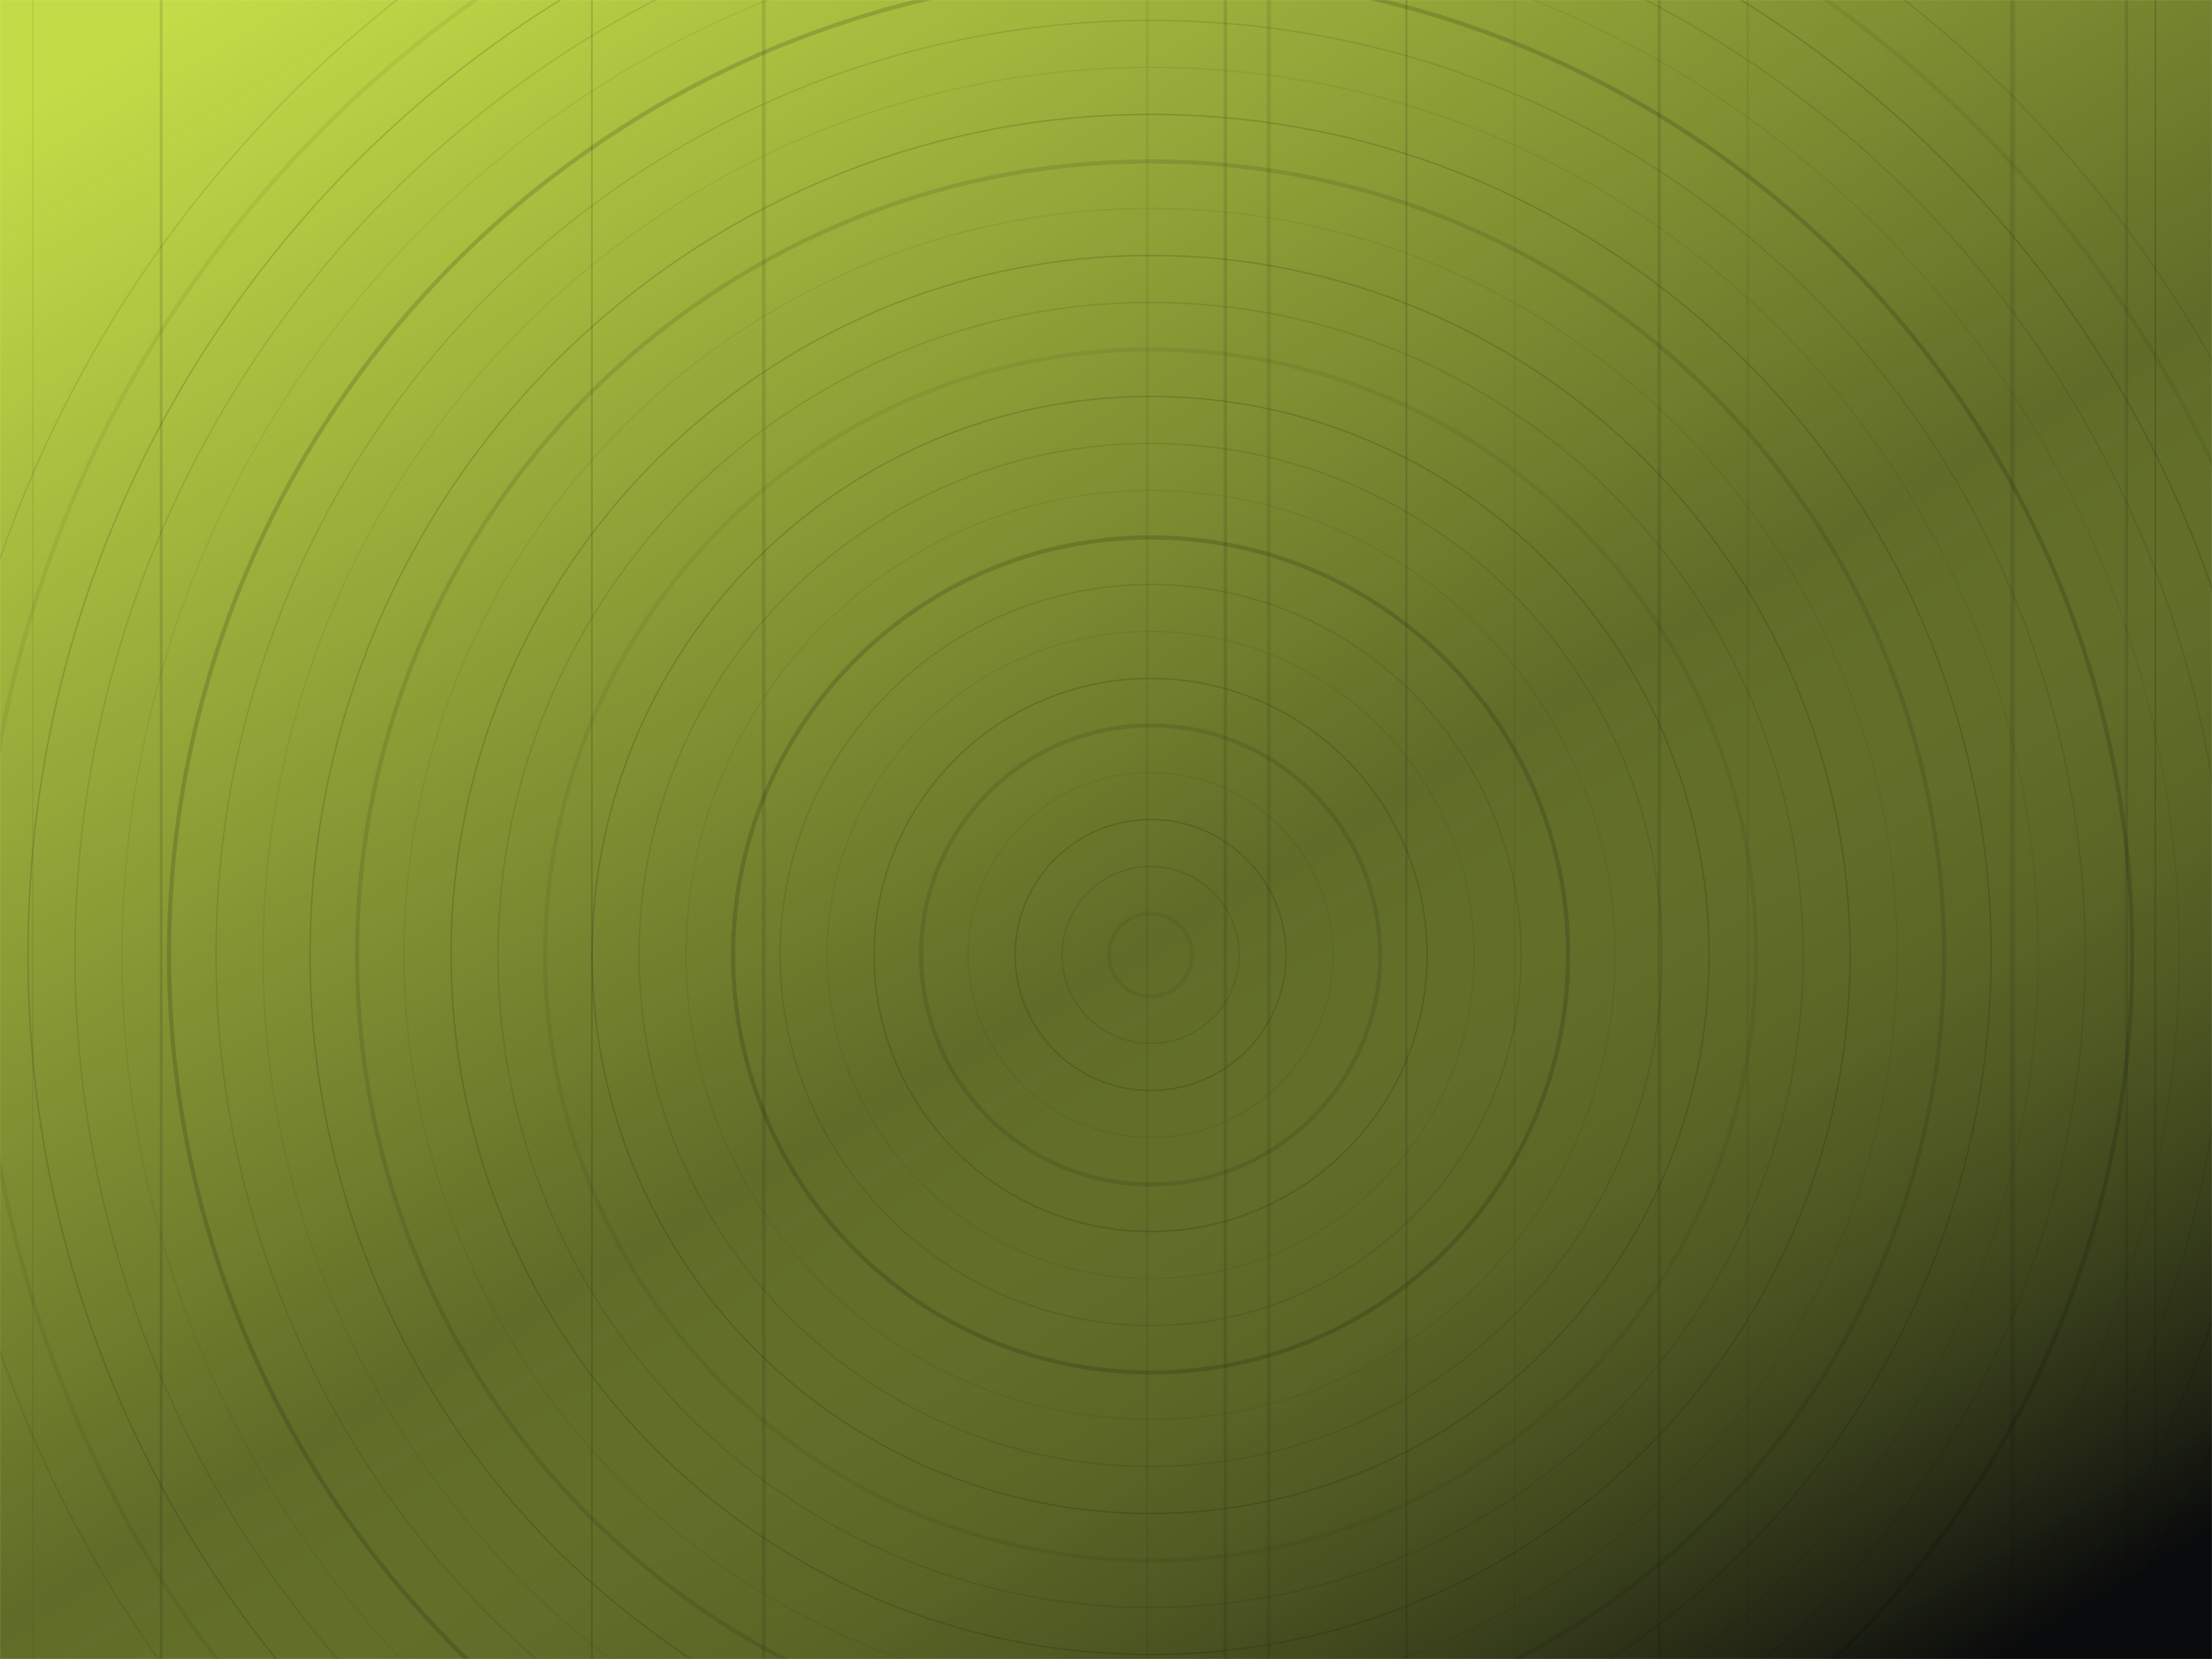
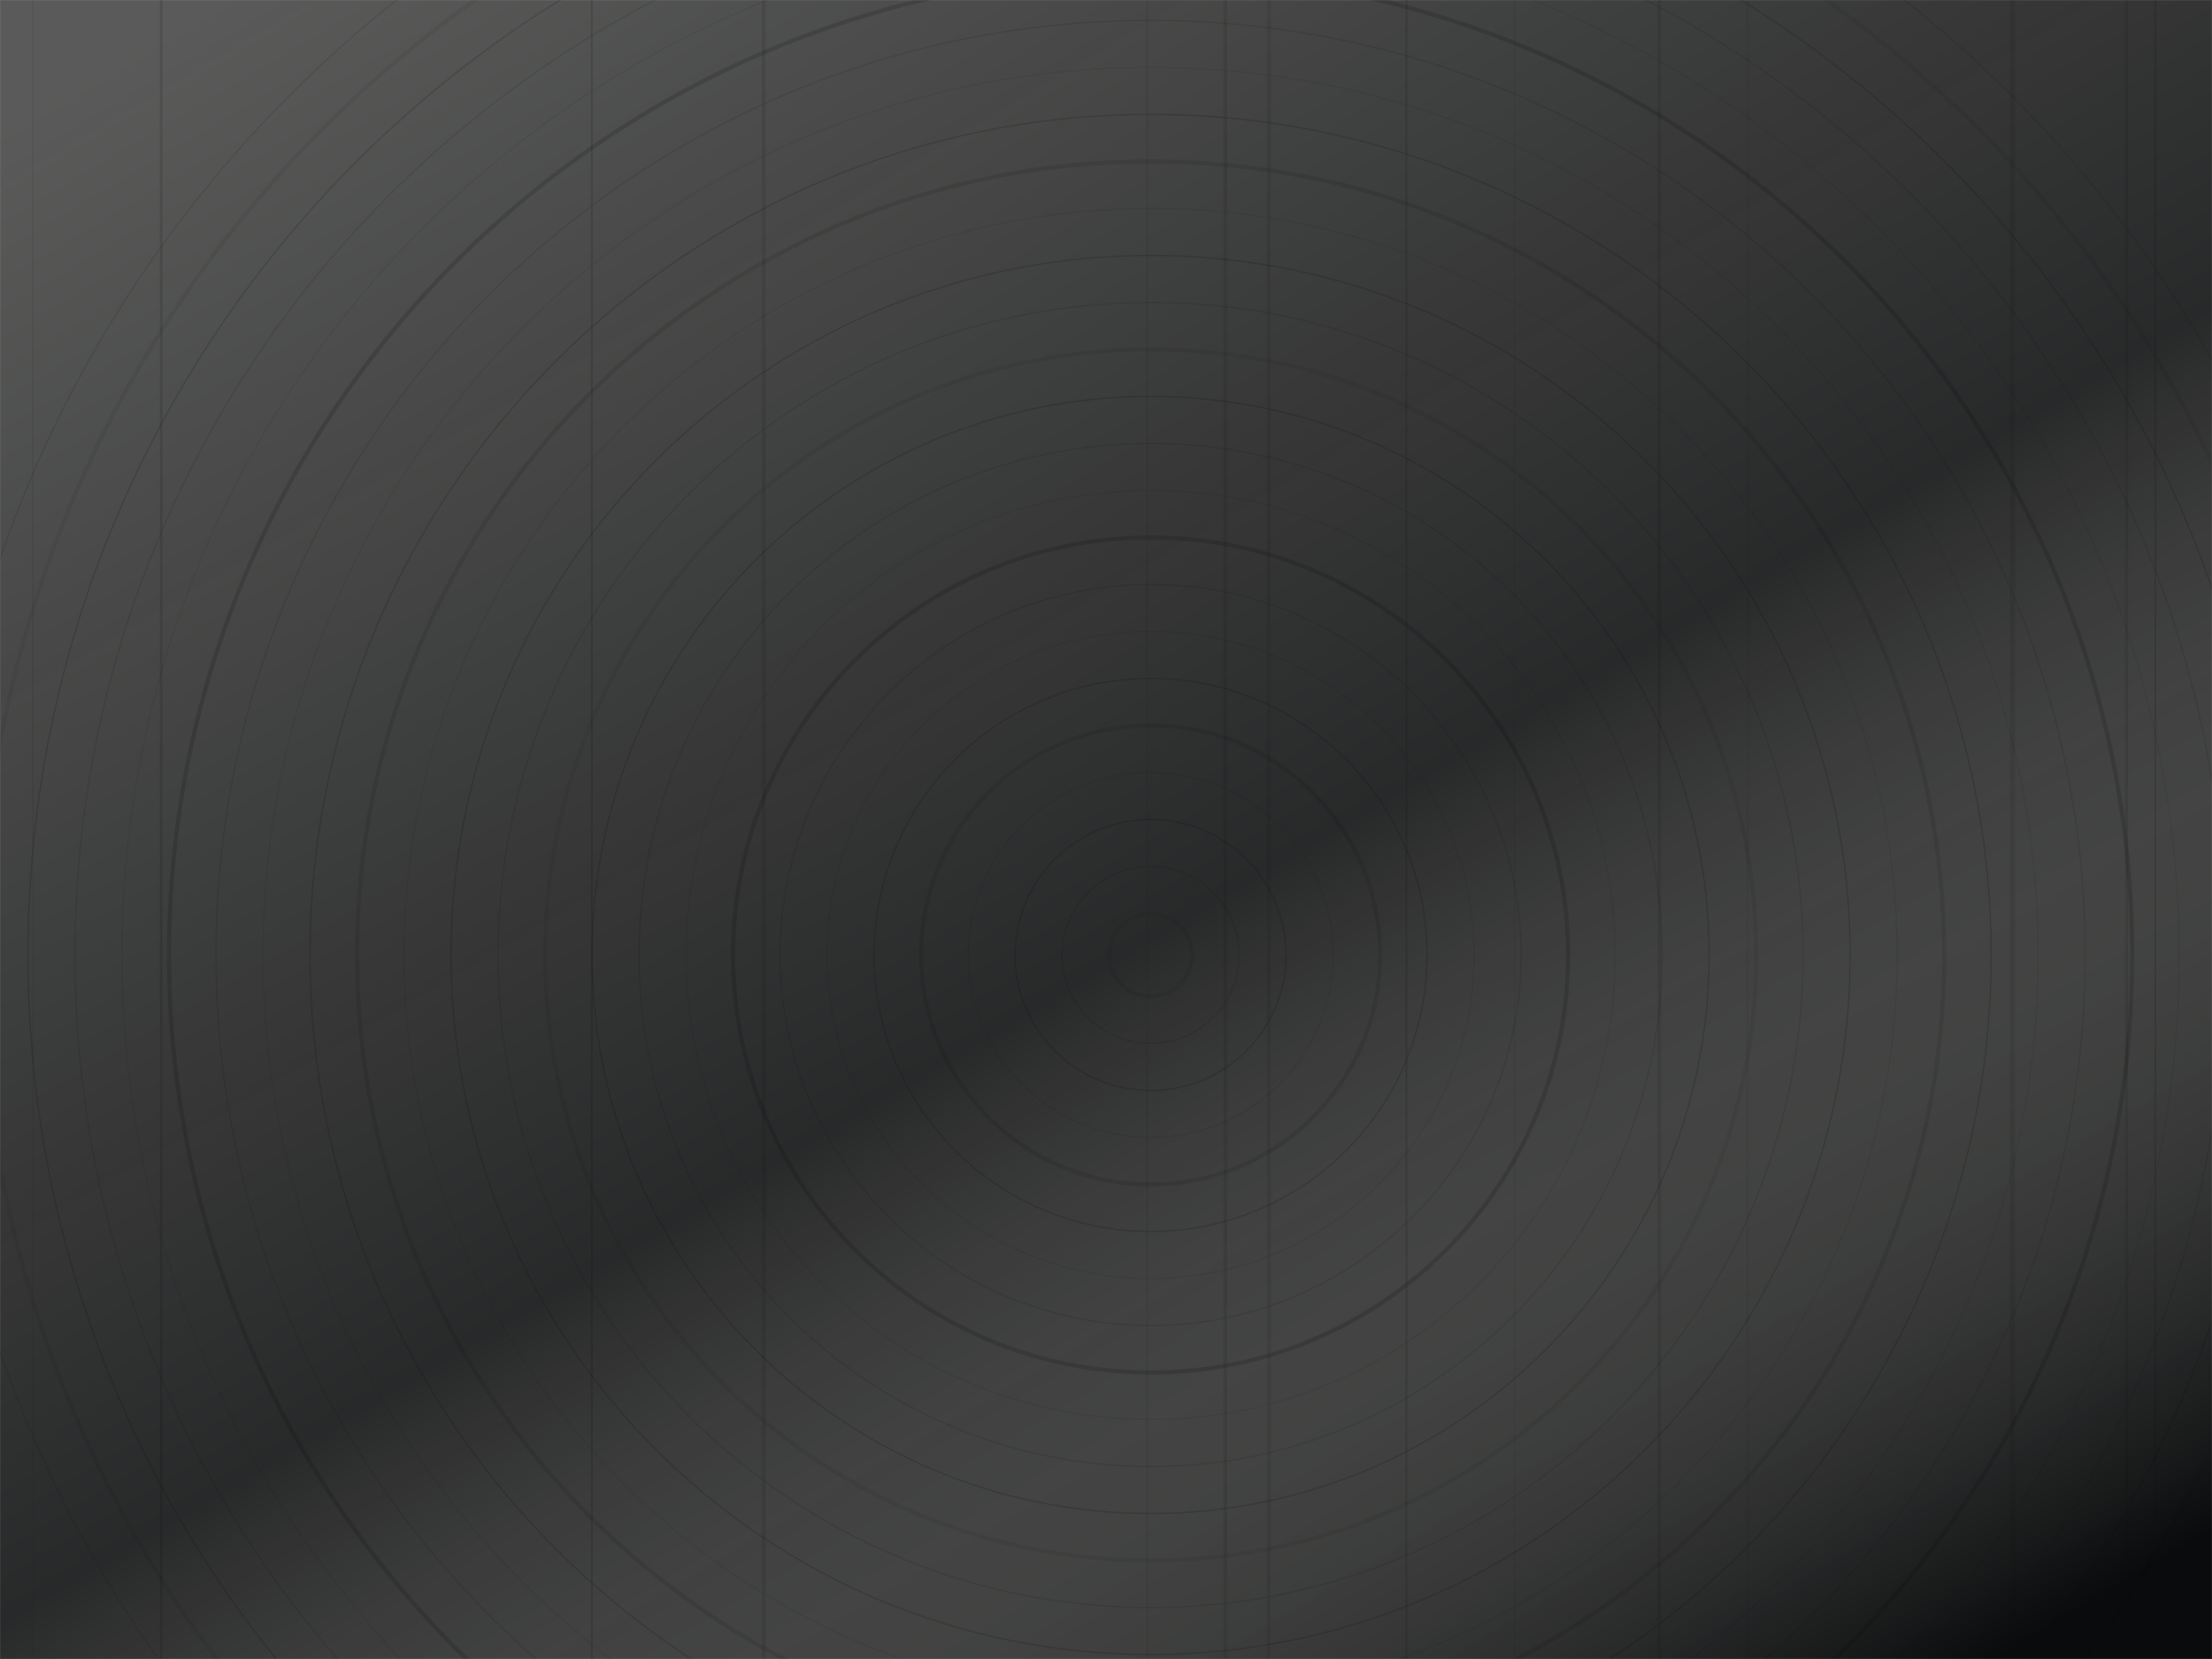
<svg xmlns="http://www.w3.org/2000/svg" viewBox="0 0 1600 1200" width="1600" height="1200" role="img">
  <defs>
    <linearGradient id="sg" x1="0.1" y1="0" x2="0.9" y2="1">
-       <stop offset="0" stop-color="#d8f24e" stop-opacity="0.9" />
-       <stop offset="0.55" stop-color="#d8f24e" stop-opacity="0.42" />
+       <stop offset="0" stop-color="#c9c8c5" stop-opacity="0.42" />
+       <stop offset="0.55" stop-color="#c9c8c5" stop-opacity="0.16" />
      <stop offset="1" stop-color="#0a0b0c" stop-opacity="1" />
    </linearGradient>
    <clipPath id="sc">
      <rect width="1600" height="1200" />
    </clipPath>
  </defs>
  <g clip-path="url(#sc)">
    <rect width="1600" height="1200" fill="#0a0b0c" />
    <rect width="1600" height="1200" fill="url(#sg)" />
    <circle cx="832.255" cy="690.763" r="30" fill="none" stroke="#0a0b0c" stroke-opacity="0.06" stroke-width="3" />
    <circle cx="832.255" cy="690.763" r="64" fill="none" stroke="#0a0b0c" stroke-opacity="0.11" stroke-width="1" />
    <circle cx="832.255" cy="690.763" r="98" fill="none" stroke="#0a0b0c" stroke-opacity="0.16" stroke-width="1" />
    <circle cx="832.255" cy="690.763" r="132" fill="none" stroke="#0a0b0c" stroke-opacity="0.06" stroke-width="1" />
    <circle cx="832.255" cy="690.763" r="166" fill="none" stroke="#0a0b0c" stroke-opacity="0.11" stroke-width="3" />
    <circle cx="832.255" cy="690.763" r="200" fill="none" stroke="#0a0b0c" stroke-opacity="0.16" stroke-width="1" />
    <circle cx="832.255" cy="690.763" r="234" fill="none" stroke="#0a0b0c" stroke-opacity="0.06" stroke-width="1" />
    <circle cx="832.255" cy="690.763" r="268" fill="none" stroke="#0a0b0c" stroke-opacity="0.11" stroke-width="1" />
    <circle cx="832.255" cy="690.763" r="302" fill="none" stroke="#0a0b0c" stroke-opacity="0.16" stroke-width="3" />
    <circle cx="832.255" cy="690.763" r="336" fill="none" stroke="#0a0b0c" stroke-opacity="0.06" stroke-width="1" />
    <circle cx="832.255" cy="690.763" r="370" fill="none" stroke="#0a0b0c" stroke-opacity="0.11" stroke-width="1" />
    <circle cx="832.255" cy="690.763" r="404" fill="none" stroke="#0a0b0c" stroke-opacity="0.16" stroke-width="1" />
    <circle cx="832.255" cy="690.763" r="438" fill="none" stroke="#0a0b0c" stroke-opacity="0.06" stroke-width="3" />
    <circle cx="832.255" cy="690.763" r="472" fill="none" stroke="#0a0b0c" stroke-opacity="0.11" stroke-width="1" />
    <circle cx="832.255" cy="690.763" r="506" fill="none" stroke="#0a0b0c" stroke-opacity="0.16" stroke-width="1" />
    <circle cx="832.255" cy="690.763" r="540" fill="none" stroke="#0a0b0c" stroke-opacity="0.06" stroke-width="1" />
    <circle cx="832.255" cy="690.763" r="574" fill="none" stroke="#0a0b0c" stroke-opacity="0.11" stroke-width="3" />
    <circle cx="832.255" cy="690.763" r="608" fill="none" stroke="#0a0b0c" stroke-opacity="0.16" stroke-width="1" />
    <circle cx="832.255" cy="690.763" r="642" fill="none" stroke="#0a0b0c" stroke-opacity="0.06" stroke-width="1" />
    <circle cx="832.255" cy="690.763" r="676" fill="none" stroke="#0a0b0c" stroke-opacity="0.11" stroke-width="1" />
    <circle cx="832.255" cy="690.763" r="710" fill="none" stroke="#0a0b0c" stroke-opacity="0.16" stroke-width="3" />
    <circle cx="832.255" cy="690.763" r="744" fill="none" stroke="#0a0b0c" stroke-opacity="0.06" stroke-width="1" />
    <circle cx="832.255" cy="690.763" r="778" fill="none" stroke="#0a0b0c" stroke-opacity="0.11" stroke-width="1" />
    <circle cx="832.255" cy="690.763" r="812" fill="none" stroke="#0a0b0c" stroke-opacity="0.16" stroke-width="1" />
    <circle cx="832.255" cy="690.763" r="846" fill="none" stroke="#0a0b0c" stroke-opacity="0.06" stroke-width="3" />
    <circle cx="832.255" cy="690.763" r="880" fill="none" stroke="#0a0b0c" stroke-opacity="0.11" stroke-width="1" />
    <rect x="115.635" y="0" width="1.882" height="1200" fill="#0a0b0c" opacity="0.131" />
    <rect x="1016.631" y="0" width="1.32" height="1200" fill="#0a0b0c" opacity="0.155" />
    <rect x="1558.363" y="0" width="1.265" height="1200" fill="#0a0b0c" opacity="0.153" />
    <rect x="885.039" y="0" width="2.59" height="1200" fill="#0a0b0c" opacity="0.104" />
    <rect x="1263.234" y="0" width="1.801" height="1200" fill="#0a0b0c" opacity="0.059" />
    <rect x="1198.961" y="0" width="2.477" height="1200" fill="#0a0b0c" opacity="0.107" />
    <rect x="23.2" y="0" width="1.035" height="1200" fill="#0a0b0c" opacity="0.075" />
    <rect x="1537.017" y="0" width="2.302" height="1200" fill="#0a0b0c" opacity="0.102" />
    <rect x="828.97" y="0" width="1.829" height="1200" fill="#0a0b0c" opacity="0.069" />
    <rect x="427.459" y="0" width="1.282" height="1200" fill="#0a0b0c" opacity="0.148" />
    <rect x="551.088" y="0" width="2.728" height="1200" fill="#0a0b0c" opacity="0.102" />
    <rect x="1094.837" y="0" width="1.421" height="1200" fill="#0a0b0c" opacity="0.056" />
    <rect x="1453.869" y="0" width="3.612" height="1200" fill="#0a0b0c" opacity="0.101" />
    <rect x="916.355" y="0" width="2.861" height="1200" fill="#0a0b0c" opacity="0.093" />
    <rect x="0" y="0" width="1600" height="1200" fill="none" stroke="rgba(255,255,255,0.08)" />
  </g>
</svg>
